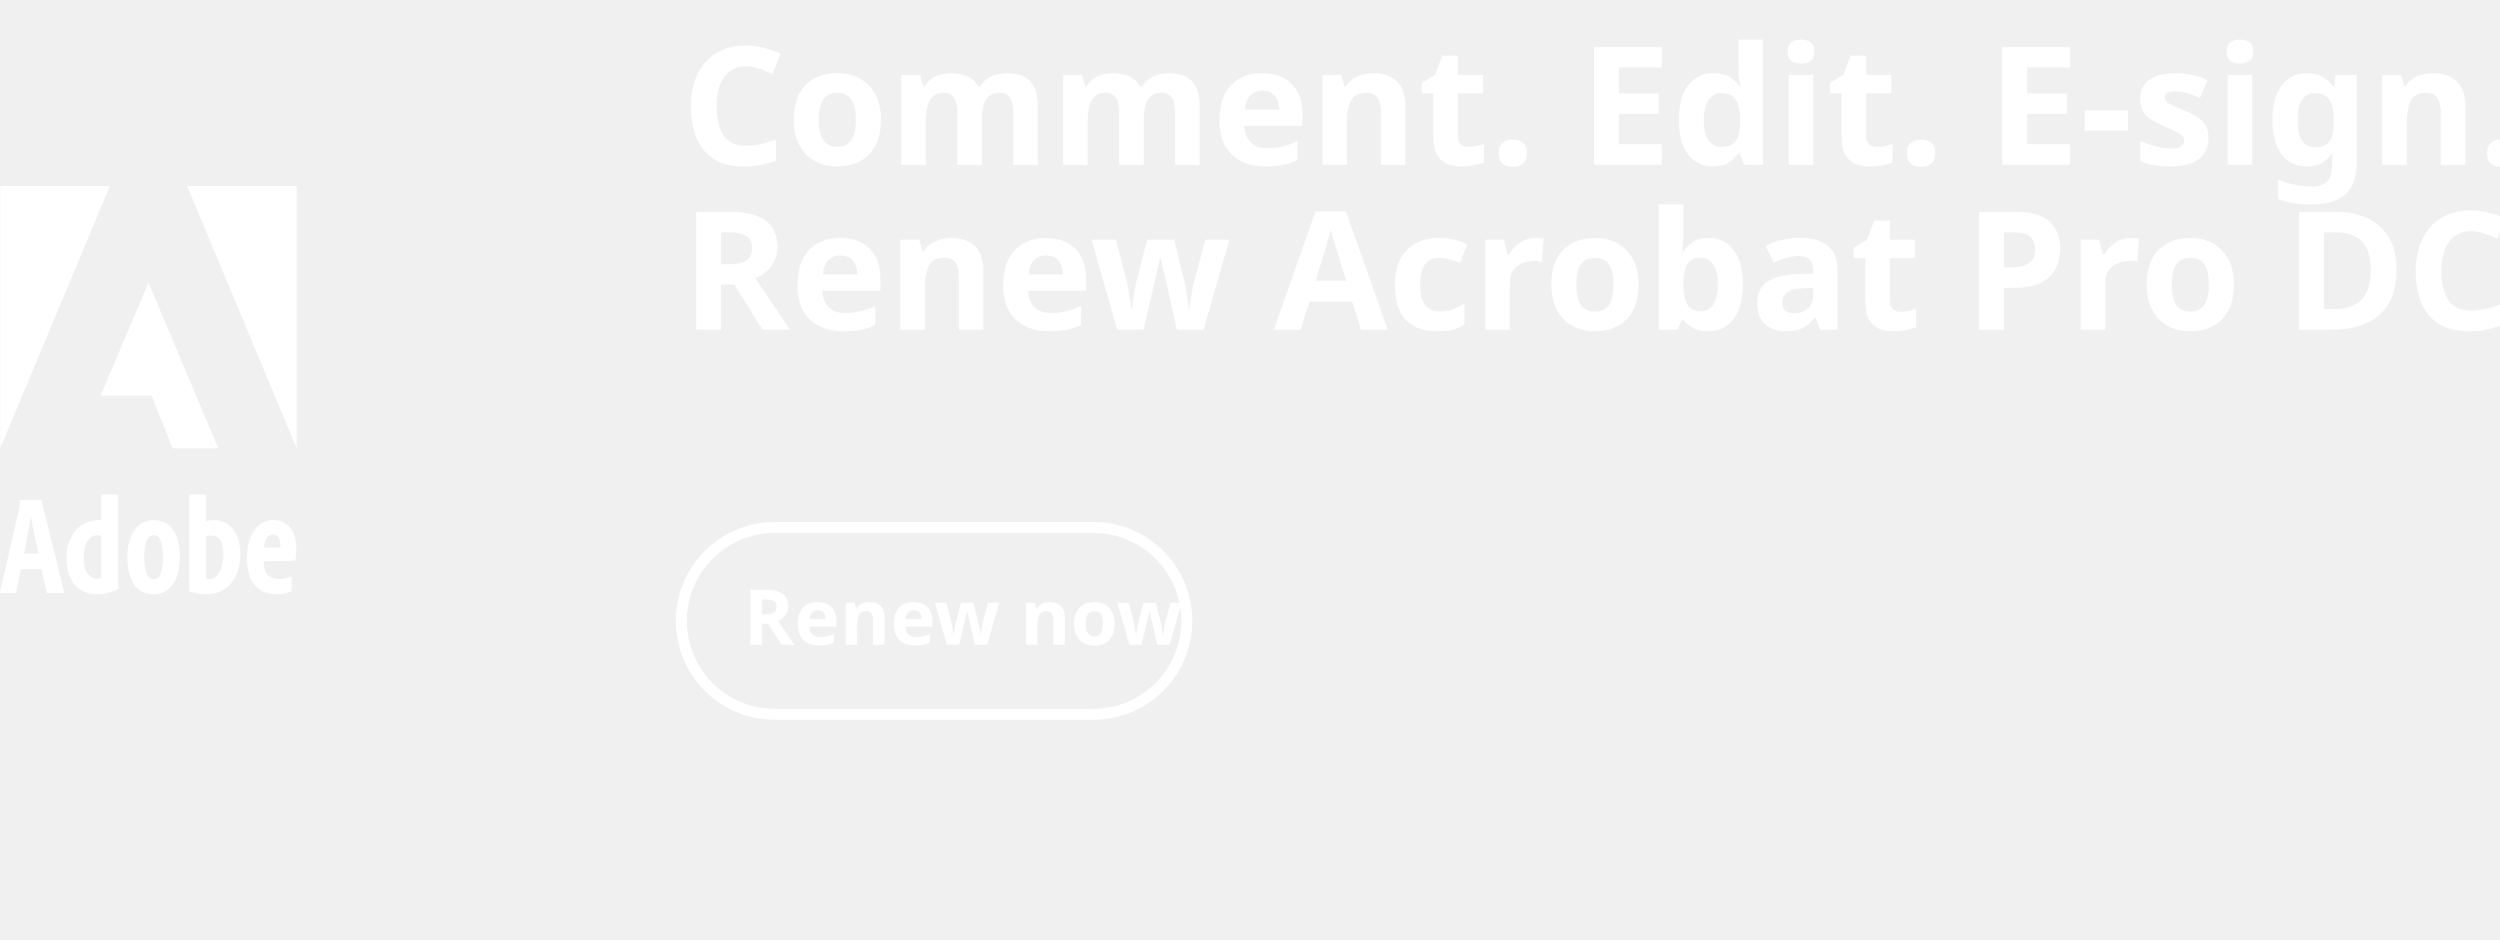
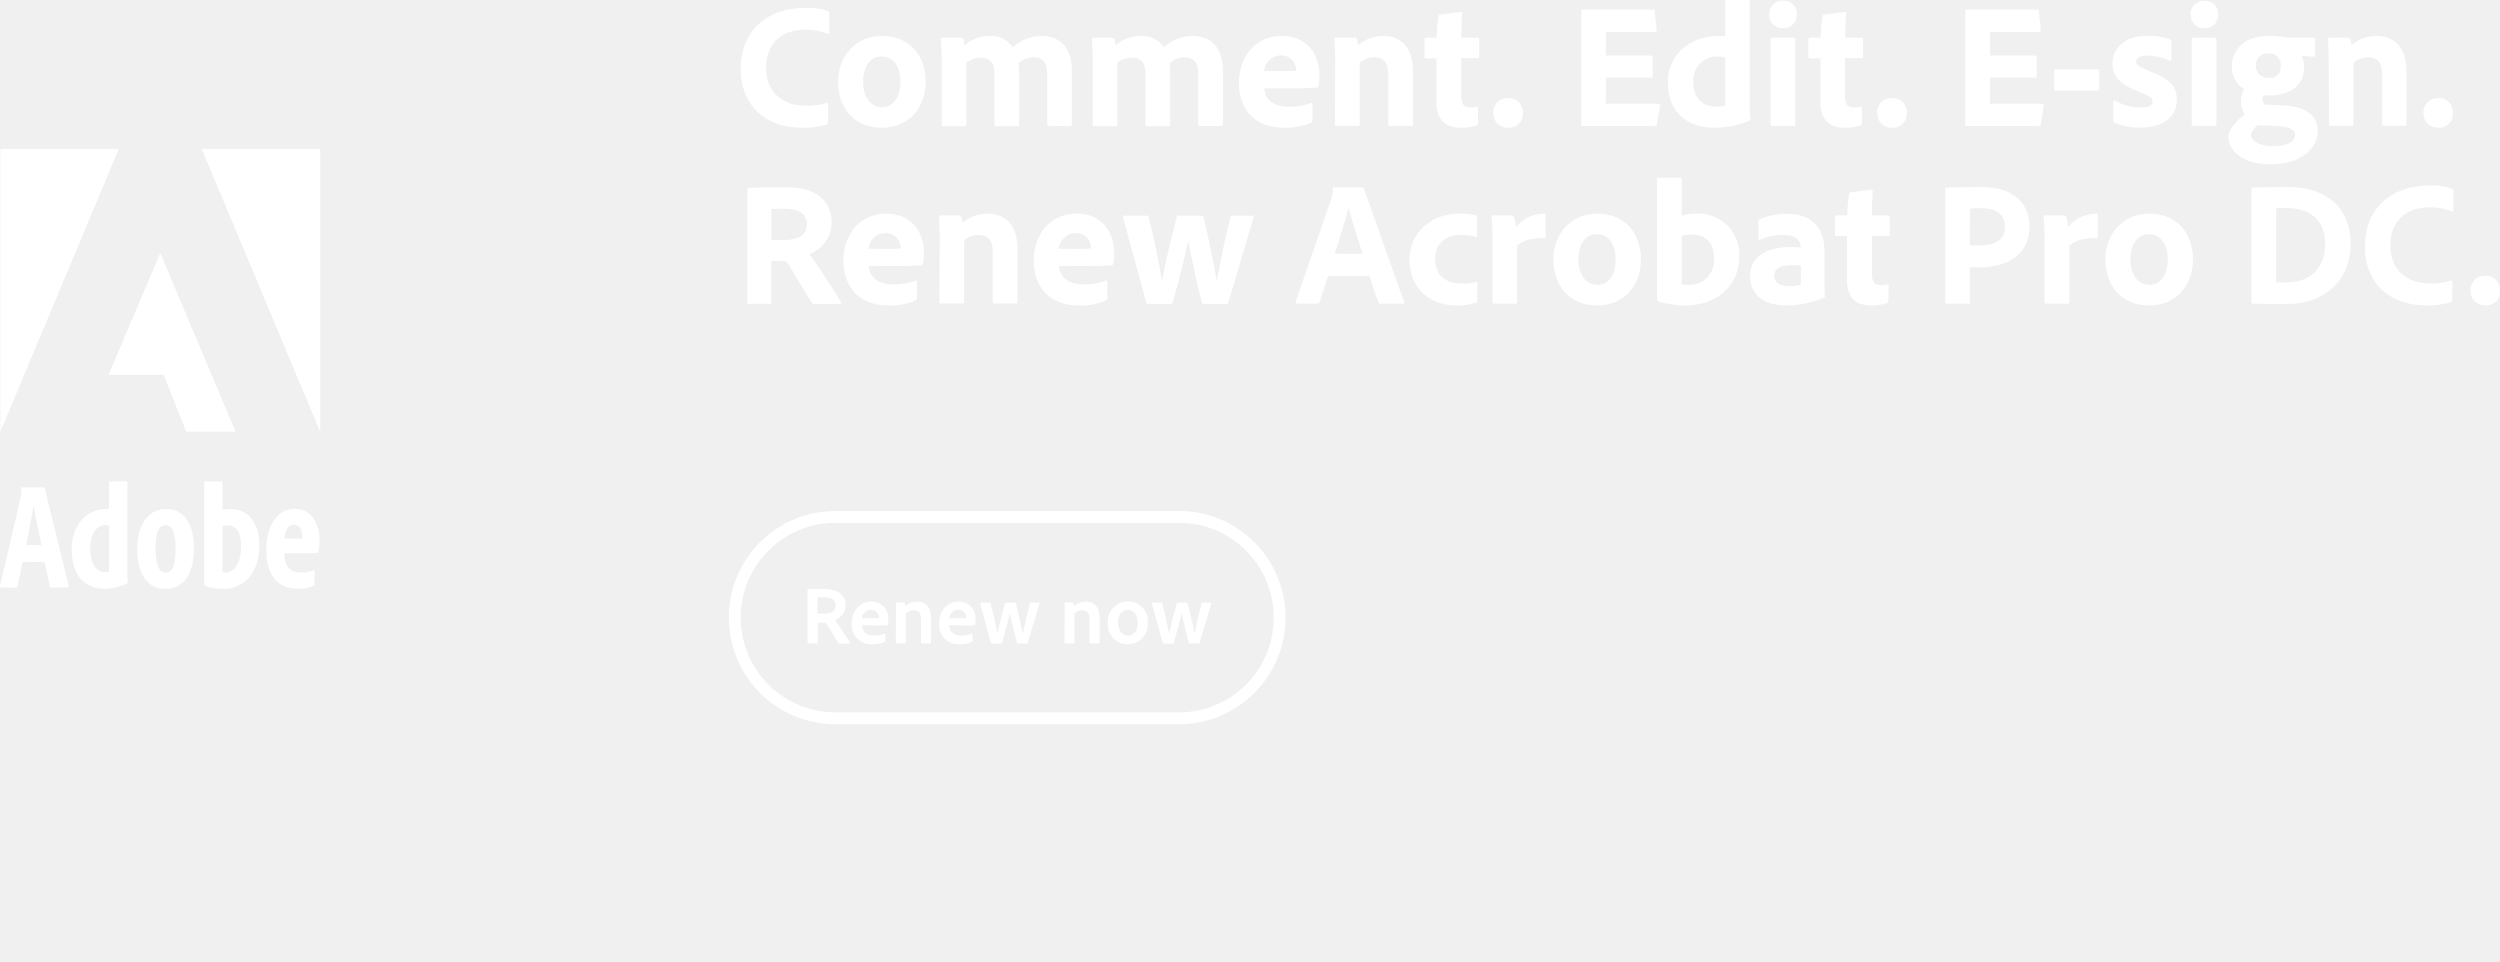
- <svg xmlns="http://www.w3.org/2000/svg" width="455" height="171" viewBox="0 0 455 171">
-   <g transform="translate(-86 -47)">
-     <g transform="translate(86 90.151)">
-       <g transform="translate(0 -9.302)">
-         <path d="M18.334,0H38.279V47.757Z" transform="translate(15.721)" fill="#fff" />
-         <path d="M19.985,0H.021V47.757Z" transform="translate(0.017)" fill="#fff" />
-         <path d="M18.579,9.474,31.288,39.629H22.96l-3.805-9.6h-9.3Z" transform="translate(8.449 8.124)" fill="#fff" />
-         <path d="M6.98,40.521c-.382-1.943-1.065-4.87-1.332-6.759H5.621C5.354,35.6,4.858,38.177,4.4,40.521ZM3.816,43.368,2.938,47.52c-.027.16-.08.187-.214.187H.194c-.16,0-.214-.053-.187-.267L3.492,32.391A5.4,5.4,0,0,0,3.6,30.929a.141.141,0,0,1,.16-.16H7.377c.134,0,.187.053.214.187l4.072,16.526c.027.16-.027.214-.16.214H8.682a.191.191,0,0,1-.214-.187l-.931-4.152Z" transform="translate(-0.001 26.384)" fill="#fff" />
-         <path d="M12.8,37.7a1.5,1.5,0,0,0-.58-.076c-1.473,0-2.576,1.34-2.576,3.969,0,2.786,1.1,3.943,2.549,3.943a2.221,2.221,0,0,0,.607-.08Zm-6.286,4c0-3.836,2.263-6.809,5.866-6.809h.42V30.368c0-.08.05-.134.156-.134h2.824c.107,0,.13.053.13.134v15.14a12.137,12.137,0,0,0,.08,1.763.164.164,0,0,1-.1.183,8.725,8.725,0,0,1-3.817.92C8.754,48.375,6.517,46.207,6.517,41.7Z" transform="translate(5.588 25.927)" fill="#fff" />
-         <path d="M15.556,39.445c0,2.443.527,4.049,1.71,4.049s1.683-1.37,1.683-4.023c0-2.473-.42-4-1.656-4C16.212,35.475,15.556,36.708,15.556,39.445Zm6.488,0c0,4.152-1.737,6.782-4.786,6.782-3.435,0-4.786-3-4.786-6.809,0-3.889,1.737-6.679,4.839-6.679,2.977,0,4.74,2.473,4.74,6.706Z" transform="translate(10.694 28.075)" fill="#fff" />
-         <path d="M22.56,37.677a3.2,3.2,0,0,0-.947.13v7.755a2.126,2.126,0,0,0,.553.053c1.183,0,2.576-1.21,2.6-4.469C24.8,38.593,23.77,37.677,22.56,37.677Zm-1.076-7.442c.1,0,.13.053.13.16v4.652a6.366,6.366,0,0,1,1.42-.16c2.733,0,4.813,2.1,4.813,6.179,0,4.759-2.71,7.309-6.107,7.309a10.007,10.007,0,0,1-3.053-.473.233.233,0,0,1-.156-.21v-17.3a.141.141,0,0,1,.156-.16Z" transform="translate(15.887 25.927)" fill="#fff" />
-         <path d="M29.48,37.74a4.2,4.2,0,0,0,.786-.027,1.145,1.145,0,0,0,.027-.29c0-1-.313-2.05-1.393-2.05s-1.473,1.08-1.6,2.366Zm-2.237,2.473c0,2.023.763,3.259,2.893,3.259a5.343,5.343,0,0,0,2-.382c.134-.053.214-.053.214.134V45.4c0,.187-.053.29-.187.343a5.755,5.755,0,0,1-2.6.473c-3.862,0-5.362-2.84-5.362-6.545,0-3.943,1.737-6.942,4.813-6.942,3.233,0,4.179,2.866,4.179,5.206a14.121,14.121,0,0,1-.134,1.973c-.023.13-.1.183-.237.21-.26.027-1.076.08-2.5.08Z" transform="translate(20.746 28.07)" fill="#fff" />
-       </g>
-       <rect width="54" height="25" fill="none" opacity="0.749" />
-       <rect width="25" height="65" transform="translate(29)" fill="none" opacity="0.749" />
-     </g>
-     <text transform="translate(210 47)" fill="#fff" font-size="30" font-family="AdobeClean-ExtraBold, Adobe Clean" font-weight="800">
-       <tspan x="0" y="30">Comment. Edit. E-sign. </tspan>
-       <tspan x="0" y="60">Renew Acrobat Pro DC.</tspan>
-     </text>
-     <g transform="translate(209 118)">
-       <path d="M18,2A16,16,0,0,0,6.686,29.314,15.9,15.9,0,0,0,18,34H76A16,16,0,0,0,87.314,6.686,15.9,15.9,0,0,0,76,2H18m0-2H76a18,18,0,0,1,0,36H18A18,18,0,0,1,18,0Z" transform="translate(0 24)" fill="#fff" />
-       <text transform="translate(47 46.353)" fill="#fff" font-size="14" font-family="AdobeClean-Bold, Adobe Clean" font-weight="700">
-         <tspan x="-34.685" y="0">Renew now</tspan>
-       </text>
-       <rect width="124" height="24" fill="none" opacity="0.749" />
-       <rect width="124" height="40" transform="translate(0 60)" fill="none" opacity="0.749" />
-       <rect width="30" height="100" transform="translate(94)" fill="none" opacity="0.749" />
+ <svg xmlns="http://www.w3.org/2000/svg" id="Layer_1" data-name="Layer 1" viewBox="0 0 422.11 162.27">
+   <defs>
+     <style>.cls-1{fill:#fff;}.cls-2{fill:none;}.cls-3{isolation:isolate;}</style>
+   </defs>
+   <path class="cls-1" d="M7023-7256H7043v47.76Z" transform="translate(-6988.94 7281.14)" />
+   <path class="cls-1" d="M7009-7256h-20v47.76Z" transform="translate(-6988.94 7281.14)" />
+   <path class="cls-1" d="M7016-7238.42l12.71,30.16h-8.33l-3.81-9.6h-9.3Z" transform="translate(-6988.94 7281.14)" />
+   <path class="cls-1" d="M6995.93-7189.11c-.38-1.94-1.07-4.87-1.33-6.76h0c-.27,1.84-.76,4.41-1.22,6.76Zm-3.17,2.85-.87,4.15c0,.16-.08.18-.22.18h-2.53c-.16,0-.21,0-.19-.26l3.49-15.05a5.5,5.5,0,0,0,.11-1.46.14.14,0,0,1,.12-.16h3.61c.14,0,.19,0,.22.18l4.07,16.53c0,.16,0,.21-.16.21h-2.82a.19.19,0,0,1-.21-.15h0l-.94-4.16Z" transform="translate(-6988.94 7281.14)" />
+   <path class="cls-1" d="M7007.34-7192.39a1.46,1.46,0,0,0-.58-.08c-1.48,0-2.58,1.34-2.58,4s1.1,3.95,2.55,3.95a3.19,3.19,0,0,0,.61-.08Zm-6.29,4c0-3.84,2.26-6.81,5.87-6.81h.42v-4.52a.13.13,0,0,1,.12-.15h2.86c.1,0,.13.06.13.14v15.14a11.58,11.58,0,0,0,.08,1.76.17.17,0,0,1-.1.18,8.74,8.74,0,0,1-3.82.92C7003.29-7181.72,7001.05-7183.88,7001.05-7188.39Z" transform="translate(-6988.94 7281.14)" />
+   <path class="cls-1" d="M7015.2-7188.5c0,2.45.53,4.05,1.71,4.05s1.68-1.37,1.68-4c0-2.47-.42-4-1.65-4S7015.2-7191.23,7015.2-7188.5Zm6.49,0c0,4.16-1.74,6.79-4.79,6.79-3.43,0-4.79-3-4.79-6.81s1.74-6.68,4.84-6.68S7021.69-7192.73,7021.69-7188.5Z" transform="translate(-6988.94 7281.14)" />
+   <path class="cls-1" d="M7027.45-7192.41a2.8,2.8,0,0,0-.95.13v7.75a3.31,3.31,0,0,0,.55.06c1.18,0,2.58-1.21,2.6-4.47C7029.64-7191.5,7028.61-7192.41,7027.45-7192.41Zm-1.08-7.44c.1,0,.13.05.13.16v4.65a5.63,5.63,0,0,1,1.42-.16c2.73,0,4.81,2.1,4.81,6.18,0,4.76-2.71,7.31-6.1,7.31a10.24,10.24,0,0,1-3.06-.48.23.23,0,0,1-.15-.21v-17.3a.14.14,0,0,1,.11-.16h2.84Z" transform="translate(-6988.94 7281.14)" />
+   <path class="cls-1" d="M7039.17-7190.21a5.21,5.21,0,0,0,.79,0,1.4,1.4,0,0,0,0-.29c0-1-.32-2.05-1.4-2.05s-1.47,1.08-1.6,2.36Zm-2.23,2.48c0,2,.76,3.26,2.89,3.26a5.52,5.52,0,0,0,2-.39c.13-.05.21-.05.21.14v2.17c0,.19-.05.29-.18.35a6,6,0,0,1-2.6.47c-3.86,0-5.36-2.84-5.36-6.55,0-3.94,1.73-6.94,4.81-6.94s4.18,2.87,4.18,5.21a15.06,15.06,0,0,1-.14,2c0,.13-.1.18-.23.21a24.92,24.92,0,0,1-2.5.08Z" transform="translate(-6988.94 7281.14)" />
+   <rect class="cls-2" y="34.42" width="54" height="25" />
+   <rect class="cls-2" x="29" y="34.42" width="25" height="65" />
+   <path class="cls-1" d="M7128.76-7260.53c0,.21-.06.37-.24.42a13.36,13.36,0,0,1-4.17.54c-5.82,0-10.35-3.44-10.35-10,0-6.09,4.2-10.23,10.83-10.23a10,10,0,0,1,3.9.51.33.33,0,0,1,.21.35v3.27c0,.27-.15.27-.27.21a9.63,9.63,0,0,0-3.9-.66c-4,0-6.48,2.5-6.48,6.39,0,4.69,3.42,6.44,6.57,6.44a11.1,11.1,0,0,0,3.66-.47c.15-.07.24,0,.24.14Z" transform="translate(-6988.94 7281.14)" />
+   <path class="cls-1" d="M7145.23-7267.39c0,4.7-3.06,7.82-7.38,7.82-5.13,0-7.41-3.87-7.41-7.73,0-4.26,2.85-7.77,7.47-7.77C7142.74-7275.07,7145.23-7271.44,7145.23-7267.39Zm-10.56,0c0,2.65,1.23,4.33,3.24,4.33,1.74,0,3.06-1.5,3.06-4.26,0-2.34-1-4.29-3.24-4.29-1.74,0-3.06,1.57-3.06,4.24Z" transform="translate(-6988.94 7281.14)" />
+   <path class="cls-1" d="M7148.2-7259.83c-.21,0-.27-.08-.27-.26v-11.41c0-1.1-.09-2.39-.12-3,0-.18.06-.27.24-.27h3.18a.4.4,0,0,1,.36.18,4.16,4.16,0,0,1,.18,1.11,6.47,6.47,0,0,1,4.32-1.59,4.25,4.25,0,0,1,3.84,1.92,7.3,7.3,0,0,1,4.86-1.92c2.61,0,5.13,1.41,5.13,5.94v9c0,.18-.09.26-.27.26h-3.6c-.21,0-.3-.08-.3-.26v-8.58c0-1.56-.54-2.76-2.28-2.76a3.94,3.94,0,0,0-2.55,1,13.31,13.31,0,0,1,.09,1.68v8.7c0,.14-.06.26-.24.26h-3.63c-.18,0-.3-.05-.3-.26v-8.7c0-1.8-.84-2.61-2.28-2.61a4,4,0,0,0-2.46.84v10.49c0,.16-.06.24-.27.24Z" transform="translate(-6988.94 7281.14)" />
+   <path class="cls-1" d="M7173.7-7259.83c-.21,0-.27-.08-.27-.26v-11.41c0-1.1-.09-2.39-.12-3,0-.18.06-.27.24-.27h3.18a.4.4,0,0,1,.36.18,4.16,4.16,0,0,1,.18,1.11,6.47,6.47,0,0,1,4.32-1.59,4.25,4.25,0,0,1,3.84,1.92,7.3,7.3,0,0,1,4.86-1.92c2.61,0,5.13,1.41,5.13,5.94v9c0,.18-.09.26-.27.26h-3.6c-.21,0-.3-.08-.3-.26v-8.58c0-1.56-.54-2.76-2.28-2.76a3.94,3.94,0,0,0-2.55,1,13.31,13.31,0,0,1,.09,1.68v8.7c0,.14-.06.26-.24.26h-3.63c-.18,0-.3-.05-.3-.26v-8.7c0-1.8-.84-2.61-2.28-2.61a4,4,0,0,0-2.46.84v10.49c0,.16-.06.24-.27.24Z" transform="translate(-6988.94 7281.14)" />
+   <path class="cls-1" d="M7202.38-7266.22c.15,1.71,1.35,3.11,4.29,3.11a9.51,9.51,0,0,0,3.69-.68c.09-.07.18,0,.18.14v2.86c0,.21-.06.29-.21.35a10.19,10.19,0,0,1-4.59.87c-5.64,0-7.62-3.87-7.62-7.59,0-4.13,2.55-7.91,7.26-7.91,4.53,0,6.33,3.51,6.33,6.48a9.58,9.58,0,0,1-.15,2,.27.27,0,0,1-.24.24q-1.55.14-3.09.12Zm3.9-2.91a8.38,8.38,0,0,0,1.5-.07v-.21a2.45,2.45,0,0,0-2.52-2.37h0a2.83,2.83,0,0,0-2.88,2.64Z" transform="translate(-6988.94 7281.14)" />
+   <path class="cls-1" d="M7214.38-7271.29c0-1-.06-2.58-.12-3.24,0-.15,0-.24.21-.24h3.15a.34.34,0,0,1,.39.24,3.75,3.75,0,0,1,.24,1,6.5,6.5,0,0,1,4.26-1.53c2.31,0,5,1.2,5,6v8.91c0,.18-.06.26-.27.26h-3.6c-.21,0-.3-.08-.3-.26v-8.55c0-1.8-.78-2.76-2.34-2.76a3.57,3.57,0,0,0-2.49.93v10.4q0,.24-.27.24h-3.63c-.21,0-.27-.08-.27-.26Z" transform="translate(-6988.94 7281.14)" />
+   <path class="cls-1" d="M7238.5-7260.37c0,.17,0,.33-.21.38a7.58,7.58,0,0,1-2.67.42c-2.61,0-4.14-1.29-4.14-4.29v-7.43h-1.8c-.18,0-.24-.09-.24-.27v-2.94c0-.21.06-.27.27-.27h1.8a31.35,31.35,0,0,1,.3-3.63.32.32,0,0,1,.27-.27l3.51-.45c.15,0,.24,0,.24.18-.09.93-.15,2.7-.15,4.17h2.77c.18,0,.24.06.24.24v3c0,.15-.06.17-.21.21h-2.82v6.42c0,1.32.39,1.92,1.62,1.92a6.67,6.67,0,0,0,1-.13c.12,0,.21,0,.21.21Z" transform="translate(-6988.94 7281.14)" />
+   <path class="cls-1" d="M7241.08-7262.08a2.38,2.38,0,0,1,2.27-2.5.81.81,0,0,1,.22,0,2.37,2.37,0,0,1,2.49,2.26v.24a2.31,2.31,0,0,1-2.12,2.5,2.29,2.29,0,0,1-.37,0,2.38,2.38,0,0,1-2.49-2.25A1.13,1.13,0,0,1,7241.08-7262.08Z" transform="translate(-6988.94 7281.14)" />
+   <path class="cls-1" d="M7268.68-7260.13c0,.23-.09.26-.3.26h-12.21c-.18,0-.24-.08-.24-.26v-19.11c0-.18.06-.27.24-.27H7268c.24,0,.3,0,.33.24l.33,3.24c0,.15,0,.27-.21.27h-8.37v4h7.65c.15,0,.24.07.24.25v3.29c0,.18-.12.21-.24.21h-7.65v4.38H7269c.24,0,.27.09.24.28Z" transform="translate(-6988.94 7281.14)" />
+   <path class="cls-1" d="M7270.54-7267.18c0-4.29,3.21-7.89,8.7-7.89a7,7,0,0,1,1,.06v-5.91a.19.19,0,0,1,.17-.21s0,0,0,0h3.78c.15,0,.18.06.18.18v17.73a16,16,0,0,0,.12,2.18c0,.16,0,.21-.21.27a15.19,15.19,0,0,1-5.91,1.2C7274-7259.57,7270.54-7262.08,7270.54-7267.18Zm9.69-4.26a3,3,0,0,0-1.11-.15,4,4,0,0,0-4.29,3.69,4.34,4.34,0,0,0,0,.51c0,3,1.71,4.26,4,4.26a4.21,4.21,0,0,0,1.41-.19Z" transform="translate(-6988.94 7281.14)" />
+   <path class="cls-1" d="M7287.67-7278.7a2.25,2.25,0,0,1,2.19-2.32h.15a2.17,2.17,0,0,1,2.31,2v.29a2.2,2.2,0,0,1-2,2.34H7290a2.18,2.18,0,0,1-2.31-2A1.5,1.5,0,0,1,7287.67-7278.7Zm.21,4.17c0-.15.06-.24.24-.24h3.69c.18,0,.24.06.24.24v14.4c0,.18,0,.25-.27.25h-3.6c-.21,0-.3-.08-.3-.25Z" transform="translate(-6988.94 7281.14)" />
+   <path class="cls-1" d="M7303.33-7260.37c0,.17,0,.33-.21.38a7.58,7.58,0,0,1-2.67.42c-2.61,0-4.14-1.29-4.14-4.29v-7.43h-1.8c-.18,0-.24-.09-.24-.27v-2.94c0-.21.06-.27.27-.27h1.8a31.35,31.35,0,0,1,.3-3.63.32.32,0,0,1,.27-.27l3.51-.45c.15,0,.24,0,.24.18-.09.93-.15,2.7-.15,4.17h2.76c.18,0,.24.06.24.24v3c0,.15-.06.17-.21.21h-2.85v6.42c0,1.32.39,1.92,1.62,1.92a6.85,6.85,0,0,0,1-.13c.12,0,.21,0,.21.21Z" transform="translate(-6988.94 7281.14)" />
+   <path class="cls-1" d="M7305.91-7262.08a2.37,2.37,0,0,1,2.25-2.5,1,1,0,0,1,.24,0,2.36,2.36,0,0,1,2.48,2.25v.25a2.31,2.31,0,0,1-2.1,2.5,2.38,2.38,0,0,1-.38,0,2.36,2.36,0,0,1-2.49-2.23A1.31,1.31,0,0,1,7305.91-7262.08Z" transform="translate(-6988.94 7281.14)" />
+   <path class="cls-1" d="M7333.5-7260.13c0,.23-.09.26-.3.26H7321c-.17,0-.24-.08-.24-.26v-19.11c0-.18.07-.27.24-.27h11.85c.24,0,.3,0,.33.24l.33,3.24c0,.15,0,.27-.21.27h-8.37v4h7.65c.15,0,.24.07.24.25v3.29c0,.18-.12.21-.24.21h-7.65v4.38h8.85c.24,0,.27.09.24.28Z" transform="translate(-6988.94 7281.14)" />
+   <path class="cls-1" d="M7336-7265.83c-.15,0-.21-.09-.21-.24v-3.16a.19.19,0,0,1,.17-.21s0,0,0,0h7.23c.12,0,.18,0,.18.21v3.19c0,.18-.06.21-.15.21Z" transform="translate(-6988.94 7281.14)" />
+   <path class="cls-1" d="M7351.45-7271.75c-1.41,0-1.86.52-1.86,1s.39.89,2.13,1.56c3.63,1.32,4.77,2.73,4.77,4.86,0,2.85-2.22,4.73-6.18,4.73a9.69,9.69,0,0,1-4.35-.84.33.33,0,0,1-.21-.33V-7264c0-.19.12-.28.24-.19a8.65,8.65,0,0,0,4.41,1.21c1.41,0,2-.39,2-1s-.51-1-2.28-1.65c-3.39-1.26-4.5-2.71-4.5-4.86,0-2.34,1.89-4.59,5.85-4.59a9.78,9.78,0,0,1,3.9.6.38.38,0,0,1,.21.39v3c0,.18-.12.29-.3.21A9.09,9.09,0,0,0,7351.45-7271.75Z" transform="translate(-6988.94 7281.14)" />
+   <path class="cls-1" d="M7358.79-7278.7A2.25,2.25,0,0,1,7361-7281h.15a2.17,2.17,0,0,1,2.31,2v.29a2.2,2.2,0,0,1-2,2.34h-.29a2.18,2.18,0,0,1-2.31-2A1.5,1.5,0,0,1,7358.79-7278.7Zm.21,4.17c0-.15.06-.24.24-.24h3.69c.18,0,.24.06.24.24v14.4c0,.18,0,.25-.27.25h-3.6c-.21,0-.3-.08-.3-.25Z" transform="translate(-6988.94 7281.14)" />
+   <path class="cls-1" d="M7374.39-7263.34c4.29.21,5.88,1.94,5.88,4.31,0,3.12-3.06,5.64-7.89,5.64-5,0-7.2-2.48-7.2-4.65,0-1,.78-2.16,2.76-3.8a3.77,3.77,0,0,1-.63-2.25,4.13,4.13,0,0,1,.54-2,4.3,4.3,0,0,1-2.07-3.87c0-2.87,2.25-5.12,6.15-5.12a17,17,0,0,1,2.85.24,4.28,4.28,0,0,0,.72.06h4.11c.15,0,.21.06.21.21v2.79c0,.15-.06.21-.21.21-.45,0-1.44-.09-2.07-.15a3.89,3.89,0,0,1,.45,1.95c0,3.18-2.61,4.76-5.94,4.76a6.57,6.57,0,0,1-1-.05,1.36,1.36,0,0,0-.06.8,1.67,1.67,0,0,0,.33.79Zm-4.26,3.35a2.92,2.92,0,0,0-1.14,1.59c0,.94,1.32,1.95,3.66,1.95,2.67,0,3.81-.92,3.81-1.92s-1.32-1.41-3-1.5Zm-.3-10a2,2,0,0,0,2,2h.14a1.84,1.84,0,0,0,2.06-1.57,2.44,2.44,0,0,0,0-.38,1.93,1.93,0,0,0-1.64-2.17,1.77,1.77,0,0,0-.46,0,1.91,1.91,0,0,0-2.1,1.72,1.27,1.27,0,0,0,0,.39Z" transform="translate(-6988.94 7281.14)" />
+   <path class="cls-1" d="M7382.13-7271.29c0-1-.06-2.58-.12-3.24,0-.15,0-.24.21-.24h3.15a.34.34,0,0,1,.39.24,3.75,3.75,0,0,1,.24,1,6.5,6.5,0,0,1,4.26-1.53c2.31,0,5,1.2,5,6v8.91c0,.18-.06.26-.27.26h-3.54c-.21,0-.3-.08-.3-.26v-8.55c0-1.8-.78-2.76-2.34-2.76a3.57,3.57,0,0,0-2.49.93v10.4q0,.24-.27.24h-3.6c-.21,0-.27-.08-.27-.26Z" transform="translate(-6988.94 7281.14)" />
+   <path class="cls-1" d="M7398.12-7262.08a2.38,2.38,0,0,1,2.27-2.5.81.81,0,0,1,.22,0,2.37,2.37,0,0,1,2.49,2.26v.24a2.31,2.31,0,0,1-2.12,2.5,2.29,2.29,0,0,1-.37,0,2.38,2.38,0,0,1-2.49-2.25A1.13,1.13,0,0,1,7398.12-7262.08Z" transform="translate(-6988.94 7281.14)" />
+   <path class="cls-1" d="M7115.35-7229.83c-.18,0-.24-.05-.24-.26v-19.05c0-.15,0-.3.21-.3,2.7-.06,3.84-.09,6.27-.09,5,0,7.77,2.13,7.77,6a5.67,5.67,0,0,1-3.75,5.28c1,1.34,4.38,6.45,5.31,8.06.09.19.12.36-.09.36h-4.38c-.27,0-.36-.05-.42-.17-.87-1.33-2.76-4.54-4-6.58-.21-.35-.36-.5-.69-.5h-2.19v7a.23.23,0,0,1-.2.24h-3.6Zm6.15-10.79c2.25,0,3.69-.9,3.69-2.67s-1.5-2.61-3.72-2.61a22.55,22.55,0,0,0-2.28.06v5.22Z" transform="translate(-6988.94 7281.14)" />
+   <path class="cls-1" d="M7135.6-7236.22c.15,1.71,1.35,3.11,4.29,3.11a9.51,9.51,0,0,0,3.69-.68c.09-.07.18,0,.18.14v2.86c0,.21-.06.29-.21.35a10.19,10.19,0,0,1-4.59.87c-5.64,0-7.62-3.87-7.62-7.59,0-4.13,2.55-7.91,7.26-7.91,4.53,0,6.33,3.51,6.33,6.48a9.58,9.58,0,0,1-.15,2,.27.27,0,0,1-.24.24q-1.54.14-3.09.12Zm3.9-2.91a8.38,8.38,0,0,0,1.5-.07v-.21a2.45,2.45,0,0,0-2.52-2.37h0a2.83,2.83,0,0,0-2.88,2.64Z" transform="translate(-6988.94 7281.14)" />
+   <path class="cls-1" d="M7147.6-7241.29c0-1-.06-2.58-.12-3.24,0-.15,0-.24.21-.24h3.15a.34.34,0,0,1,.39.24,3.75,3.75,0,0,1,.24,1,6.5,6.5,0,0,1,4.26-1.53c2.31,0,5,1.2,5,6v8.91c0,.18-.06.26-.27.26h-3.6c-.21,0-.3-.08-.3-.26v-8.55c0-1.8-.78-2.76-2.34-2.76a3.57,3.57,0,0,0-2.49.93v10.4q0,.24-.27.24h-3.63c-.21,0-.27-.08-.27-.26Z" transform="translate(-6988.94 7281.14)" />
+   <path class="cls-1" d="M7167.73-7236.22c.15,1.71,1.35,3.11,4.29,3.11a9.51,9.51,0,0,0,3.69-.68c.09-.07.18,0,.18.14v2.86c0,.21-.06.29-.21.35a10.19,10.19,0,0,1-4.59.87c-5.64,0-7.62-3.87-7.62-7.59,0-4.13,2.55-7.91,7.26-7.91,4.53,0,6.33,3.51,6.33,6.48a9.58,9.58,0,0,1-.15,2,.27.27,0,0,1-.24.24q-1.55.14-3.09.12Zm3.9-2.91a8.38,8.38,0,0,0,1.5-.07v-.21a2.45,2.45,0,0,0-2.52-2.37h0a2.83,2.83,0,0,0-2.88,2.64Z" transform="translate(-6988.94 7281.14)" />
+   <path class="cls-1" d="M7192.21-7229.83a.32.32,0,0,1-.36-.26h0c-1.5-6.12-2-8.88-2.28-10.35h0c-.75,3.3-1.35,5.78-2.61,10.35-.06.21-.15.26-.33.26h-3.75c-.3,0-.36-.05-.42-.26l-3.9-14.37c-.06-.15,0-.27.24-.27h3.81c.18,0,.24.06.27.21,1.59,6.48,2,9.35,2.22,10.61h.06c.24-1.08.72-3.89,2.46-10.55,0-.18.06-.27.27-.27h4c.15,0,.21.06.24.21,1.59,6.63,2,9.53,2.22,10.73h.06c.42-1.95.87-5.18,2.31-10.73a.23.23,0,0,1,.27-.21h3.46c.12,0,.24.09.18.24l-4.29,14.4c-.06.21-.09.26-.36.26Z" transform="translate(-6988.94 7281.14)" />
+   <path class="cls-1" d="M7213.18-7234.54l-1.44,4.43a.33.33,0,0,1-.33.24h-3.48c-.21,0-.27-.12-.24-.29l6-17.31a5.71,5.71,0,0,0,.3-1.83.19.19,0,0,1,.18-.21h4.8c.15,0,.21,0,.24.18l6.81,19.2c.06.14,0,.26-.15.26H7222a.3.3,0,0,1-.33-.21l-1.53-4.46Zm5.82-3.75c-.6-2-1.8-5.61-2.37-7.74h0c-.48,2-1.56,5.31-2.34,7.74Z" transform="translate(-6988.94 7281.14)" />
+   <path class="cls-1" d="M7238.35-7230.29c0,.16,0,.21-.15.25a9.83,9.83,0,0,1-3.36.47c-4.86,0-7.92-3.26-7.92-7.68s3.39-7.82,8.49-7.82a8.08,8.08,0,0,1,2.76.33c.15.06.18.15.18.33v3.08c0,.21-.12.25-.24.21a7.46,7.46,0,0,0-2.52-.35c-2.52,0-4.35,1.38-4.35,4.08,0,3.11,2.31,4.14,4.41,4.14a9.52,9.52,0,0,0,2.49-.28c.18-.05.24,0,.24.12Z" transform="translate(-6988.94 7281.14)" />
+   <path class="cls-1" d="M7244.2-7244.77a.33.33,0,0,1,.36.27,6,6,0,0,1,.33,1.68,6.2,6.2,0,0,1,4.77-2.25c.18,0,.24.06.24.24v3.69c0,.14-.06.21-.27.21-2.16-.09-3.9.56-4.53,1.29v9.53c0,.19-.06.24-.27.24h-3.6c-.24,0-.3-.08-.3-.26v-10.35a35.23,35.23,0,0,0-.15-4.08c0-.15,0-.21.18-.21Z" transform="translate(-6988.94 7281.14)" />
+   <path class="cls-1" d="M7266-7237.39c0,4.7-3.06,7.82-7.38,7.82-5.13,0-7.41-3.87-7.41-7.73,0-4.26,2.85-7.77,7.47-7.77C7263.52-7245.07,7266-7241.44,7266-7237.39Zm-10.56,0c0,2.65,1.23,4.33,3.24,4.33,1.74,0,3.06-1.5,3.06-4.26,0-2.34-1-4.29-3.24-4.29-1.74,0-3.06,1.57-3.06,4.24Z" transform="translate(-6988.94 7281.14)" />
+   <path class="cls-1" d="M7272.58-7251.13c.24,0,.3,0,.3.24v6.15a9.33,9.33,0,0,1,2.52-.33,6.87,6.87,0,0,1,7.2,6.52c0,.21,0,.41,0,.62,0,5.6-4.44,8.36-9,8.36a16,16,0,0,1-4.71-.68.38.38,0,0,1-.18-.31v-20.36c0-.15.06-.21.21-.21Zm2.07,9.59a5.57,5.57,0,0,0-1.77.25v8.13a5.1,5.1,0,0,0,1.11.12,4.14,4.14,0,0,0,4.36-3.89,4.14,4.14,0,0,0,0-.61c0-2.73-1.59-4-3.69-4Z" transform="translate(-6988.94 7281.14)" />
+   <path class="cls-1" d="M7297-7233.2c0,.71,0,1.42.07,2.13,0,.07,0,.12-.07.16a16.88,16.88,0,0,1-6.53,1.34c-3.33,0-6.06-1.52-6.06-5,0-3.17,2.79-4.85,6.78-4.85a10.48,10.48,0,0,1,1.77.06v-.21c0-.58-.36-1.89-2.88-1.89a9.49,9.49,0,0,0-4,.81.18.18,0,0,1-.25-.07.24.24,0,0,1,0-.08v-3a.25.25,0,0,1,.21-.3,11,11,0,0,1,4.71-.93c4.31,0,6.23,2.67,6.23,6.09Zm-4-3.09a10.77,10.77,0,0,0-1.5-.08c-2.13,0-3,.69-3,1.76s.75,1.81,2.64,1.81a6.5,6.5,0,0,0,1.86-.28Z" transform="translate(-6988.94 7281.14)" />
+   <path class="cls-1" d="M7307.79-7230.37c0,.17,0,.33-.21.38a7.58,7.58,0,0,1-2.67.42c-2.6,0-4.13-1.29-4.13-4.29v-7.43H7299c-.18,0-.24-.09-.24-.27v-2.94c0-.21.06-.27.27-.27h1.8a31.35,31.35,0,0,1,.3-3.63.32.32,0,0,1,.27-.27l3.51-.45c.14,0,.23,0,.23.18-.09.93-.14,2.7-.14,4.17h2.76c.17,0,.24.06.24.24v3c0,.15-.07.17-.21.21H7305v6.42c0,1.32.38,1.92,1.62,1.92a5.71,5.71,0,0,0,1-.13c.12,0,.21,0,.21.21Z" transform="translate(-6988.94 7281.14)" />
+   <path class="cls-1" d="M7317.39-7249.24c0-.18,0-.24.18-.24,1.23,0,3.6-.09,5.88-.09,6.06,0,8.16,3.36,8.16,6.63,0,4.86-3.75,6.93-8.37,6.93h-1.71v5.9c0,.16-.06.24-.24.24h-3.69c-.15,0-.21-.08-.21-.24Zm4.14,9.53h1.68c2.37,0,4.26-.73,4.26-3.19,0-1.89-1.29-3.08-3.9-3.08a14.75,14.75,0,0,0-2,.06Z" transform="translate(-6988.94 7281.14)" />
+   <path class="cls-1" d="M7337.45-7244.77a.32.32,0,0,1,.35.27,6,6,0,0,1,.33,1.68,6.2,6.2,0,0,1,4.77-2.25c.18,0,.24.06.24.24v3.69c0,.14-.06.21-.27.21-2.16-.09-3.9.56-4.53,1.29v9.53c0,.19-.06.24-.27.24h-3.62c-.25,0-.31-.08-.31-.26v-10.35a35.23,35.23,0,0,0-.15-4.08c0-.15,0-.21.18-.21Z" transform="translate(-6988.94 7281.14)" />
+   <path class="cls-1" d="M7359.21-7237.39c0,4.7-3.06,7.82-7.38,7.82-5.13,0-7.41-3.87-7.41-7.73,0-4.26,2.85-7.77,7.47-7.77C7356.72-7245.07,7359.21-7241.44,7359.21-7237.39Zm-10.56,0c0,2.65,1.23,4.33,3.24,4.33,1.74,0,3.06-1.5,3.06-4.26,0-2.34-1-4.29-3.24-4.29-1.74,0-3.06,1.57-3.06,4.24Z" transform="translate(-6988.94 7281.14)" />
+   <path class="cls-1" d="M7369.08-7249.24c0-.15,0-.21.21-.24.9,0,3.18-.09,5.85-.09,7.17,0,10.68,4,10.68,9.57,0,7.17-5.52,10.19-10.62,10.19-2,0-5,0-5.94-.07-.12,0-.18-.08-.18-.29Zm4.17,15.78c.6,0,1.08,0,1.77,0,3.93,0,6.51-2.37,6.51-6.54,0-4-2.58-6-6.42-6h-1.86Z" transform="translate(-6988.94 7281.14)" />
+   <path class="cls-1" d="M7403-7230.53c0,.21-.06.37-.24.42a13.36,13.36,0,0,1-4.17.54c-5.82,0-10.35-3.44-10.35-10,0-6.09,4.2-10.23,10.83-10.23a10,10,0,0,1,3.9.51.33.33,0,0,1,.21.35v3.27c0,.27-.15.27-.27.21a9.63,9.63,0,0,0-3.9-.66c-4,0-6.48,2.5-6.48,6.39,0,4.69,3.42,6.44,6.57,6.44a11.1,11.1,0,0,0,3.66-.47c.15-.07.24,0,.24.14Z" transform="translate(-6988.94 7281.14)" />
+   <path class="cls-1" d="M7406.07-7232.08a2.38,2.38,0,0,1,2.27-2.5.81.81,0,0,1,.22,0,2.37,2.37,0,0,1,2.49,2.26v.24a2.31,2.31,0,0,1-2.12,2.5,2.29,2.29,0,0,1-.37,0,2.38,2.38,0,0,1-2.49-2.25A1.13,1.13,0,0,1,7406.07-7232.08Z" transform="translate(-6988.94 7281.14)" />
+   <path class="cls-1" d="M7130-7192.86a16,16,0,0,0-16,16,16,16,0,0,0,4.68,11.31,15.92,15.92,0,0,0,11.32,4.69h58a16,16,0,0,0,16-16,16,16,0,0,0-4.69-11.32,15.85,15.85,0,0,0-11.31-4.68h-58m0-2h58a18,18,0,0,1,18,18,18,18,0,0,1-18,18h-58a18,18,0,0,1-18-18A18,18,0,0,1,7130-7194.86Z" transform="translate(-6988.94 7281.14)" />
+   <g class="cls-3">
+     <g class="cls-3">
+       <path class="cls-1" d="M7125.41-7172.51c-.08,0-.11,0-.11-.11v-8.95c0-.07,0-.13.1-.13,1.1,0,1.69,0,2.77,0,2.24,0,3.56,1,3.56,2.76a2.6,2.6,0,0,1-1.81,2.46c.46.65,2.14,3.15,2.55,3.85,0,.09.06.16,0,.16h-1.75a.23.23,0,0,1-.19-.07c-.41-.63-1.39-2.24-2-3.22-.09-.17-.17-.24-.32-.24H7127v3.42c0,.08-.05.11-.12.11Zm2.77-5c1.14,0,1.87-.51,1.87-1.4s-.74-1.39-1.94-1.39c-.47,0-.92,0-1.14,0v2.76Z" transform="translate(-6988.94 7281.14)" />
+       <path class="cls-1" d="M7134.47-7175.58c0,1,.69,1.77,2.11,1.77a4.46,4.46,0,0,0,1.74-.34s.09,0,.09.06v1.16a.14.14,0,0,1-.09.15,4.67,4.67,0,0,1-2.1.41,3.24,3.24,0,0,1-3.46-3.52c0-1.94,1.18-3.67,3.29-3.67a2.78,2.78,0,0,1,2.87,3,4.59,4.59,0,0,1-.05.87.14.14,0,0,1-.11.1,11.57,11.57,0,0,1-1.45.05Zm2.09-1.2a4.87,4.87,0,0,0,.77,0v-.11a1.29,1.29,0,0,0-1.35-1.3,1.53,1.53,0,0,0-1.51,1.43Z" transform="translate(-6988.94 7281.14)" />
+       <path class="cls-1" d="M7140.22-7177.81c0-.47,0-1.23-.05-1.51,0-.07,0-.1.1-.1h1.27c.1,0,.14,0,.17.1a3.61,3.61,0,0,1,.1.53,3.1,3.1,0,0,1,2-.77c1.05,0,2.34.53,2.34,2.78v4.14c0,.1-.05.13-.12.13h-1.45c-.09,0-.13,0-.13-.13v-4c0-.92-.39-1.46-1.2-1.46a1.77,1.77,0,0,0-1.36.58v4.89a.1.1,0,0,1-.11.11h-1.48a.1.1,0,0,1-.11-.11Z" transform="translate(-6988.94 7281.14)" />
+       <path class="cls-1" d="M7149.21-7175.58c0,1,.69,1.77,2.12,1.77a4.45,4.45,0,0,0,1.73-.34s.09,0,.09.06v1.16a.14.14,0,0,1-.09.15,4.64,4.64,0,0,1-2.1.41,3.24,3.24,0,0,1-3.46-3.52c0-1.94,1.18-3.67,3.29-3.67a2.79,2.79,0,0,1,2.88,3,4.39,4.39,0,0,1-.06.87s0,.08-.11.1a11.47,11.47,0,0,1-1.44.05Zm2.09-1.2a4.87,4.87,0,0,0,.77,0v-.11a1.29,1.29,0,0,0-1.35-1.3,1.53,1.53,0,0,0-1.51,1.43Z" transform="translate(-6988.94 7281.14)" />
+       <path class="cls-1" d="M7160.79-7172.51c-.1,0-.12,0-.15-.13-.81-3.12-1.05-4.37-1.19-5h0c-.32,1.4-.67,2.74-1.33,5.07a.14.14,0,0,1-.15.11h-1.53c-.14,0-.15,0-.18-.11l-1.82-6.68c0-.08,0-.12.1-.12h1.54c.07,0,.1,0,.11.09.84,3.29,1.05,4.62,1.15,5.18h0c.11-.49.35-1.77,1.27-5.15,0-.09,0-.12.13-.12h1.61a.1.1,0,0,1,.11.09c.87,3.41,1.06,4.66,1.18,5.22h0c.17-.84.38-2.24,1.2-5.22a.1.1,0,0,1,.12-.09h1.42c.05,0,.11,0,.08.1l-2,6.7c-.05.08-.06.11-.16.11Z" transform="translate(-6988.94 7281.14)" />
+       <path class="cls-1" d="M7168.71-7177.81c0-.47,0-1.23-.05-1.51,0-.07,0-.1.09-.1H7170c.1,0,.14,0,.17.1a3.61,3.61,0,0,1,.1.53,3.1,3.1,0,0,1,2-.77c1.05,0,2.34.53,2.34,2.78v4.14c0,.1-.05.13-.12.13h-1.45c-.09,0-.13,0-.13-.13v-4c0-.92-.39-1.46-1.2-1.46a1.77,1.77,0,0,0-1.36.58v4.89a.1.1,0,0,1-.11.11h-1.48a.1.1,0,0,1-.11-.11Z" transform="translate(-6988.94 7281.14)" />
+       <path class="cls-1" d="M7182.73-7176a3.34,3.34,0,0,1-3.36,3.63A3.32,3.32,0,0,1,7176-7176a3.37,3.37,0,0,1,3.41-3.6A3.29,3.29,0,0,1,7182.73-7176Zm-5,0c0,1.28.63,2.18,1.7,2.18.86,0,1.61-.71,1.61-2.16,0-1.16-.51-2.18-1.7-2.18C7178.37-7178.14,7177.7-7177.32,7177.7-7176Z" transform="translate(-6988.94 7281.14)" />
+       <path class="cls-1" d="M7189.8-7172.51c-.1,0-.13,0-.15-.13-.82-3.12-1.06-4.37-1.2-5h0c-.32,1.4-.67,2.74-1.33,5.07a.14.14,0,0,1-.15.11h-1.53c-.14,0-.16,0-.18-.11l-1.82-6.68c0-.08,0-.12.09-.12h1.54a.1.1,0,0,1,.12.09c.84,3.29,1,4.62,1.15,5.18h0c.12-.49.35-1.77,1.28-5.15,0-.09,0-.12.12-.12h1.62c.07,0,.09,0,.11.09.87,3.41,1.06,4.66,1.17,5.22h0c.17-.84.38-2.24,1.19-5.22a.12.12,0,0,1,.13-.09h1.41c.06,0,.12,0,.09.1l-2,6.7c0,.08-.05.11-.15.11Z" transform="translate(-6988.94 7281.14)" />
    </g>
  </g>
+   <rect class="cls-2" x="123" y="62.27" width="124" height="24" />
+   <rect class="cls-2" x="123" y="122.27" width="124" height="40" />
+   <rect class="cls-2" x="217" y="62.27" width="30" height="100" />
</svg>
